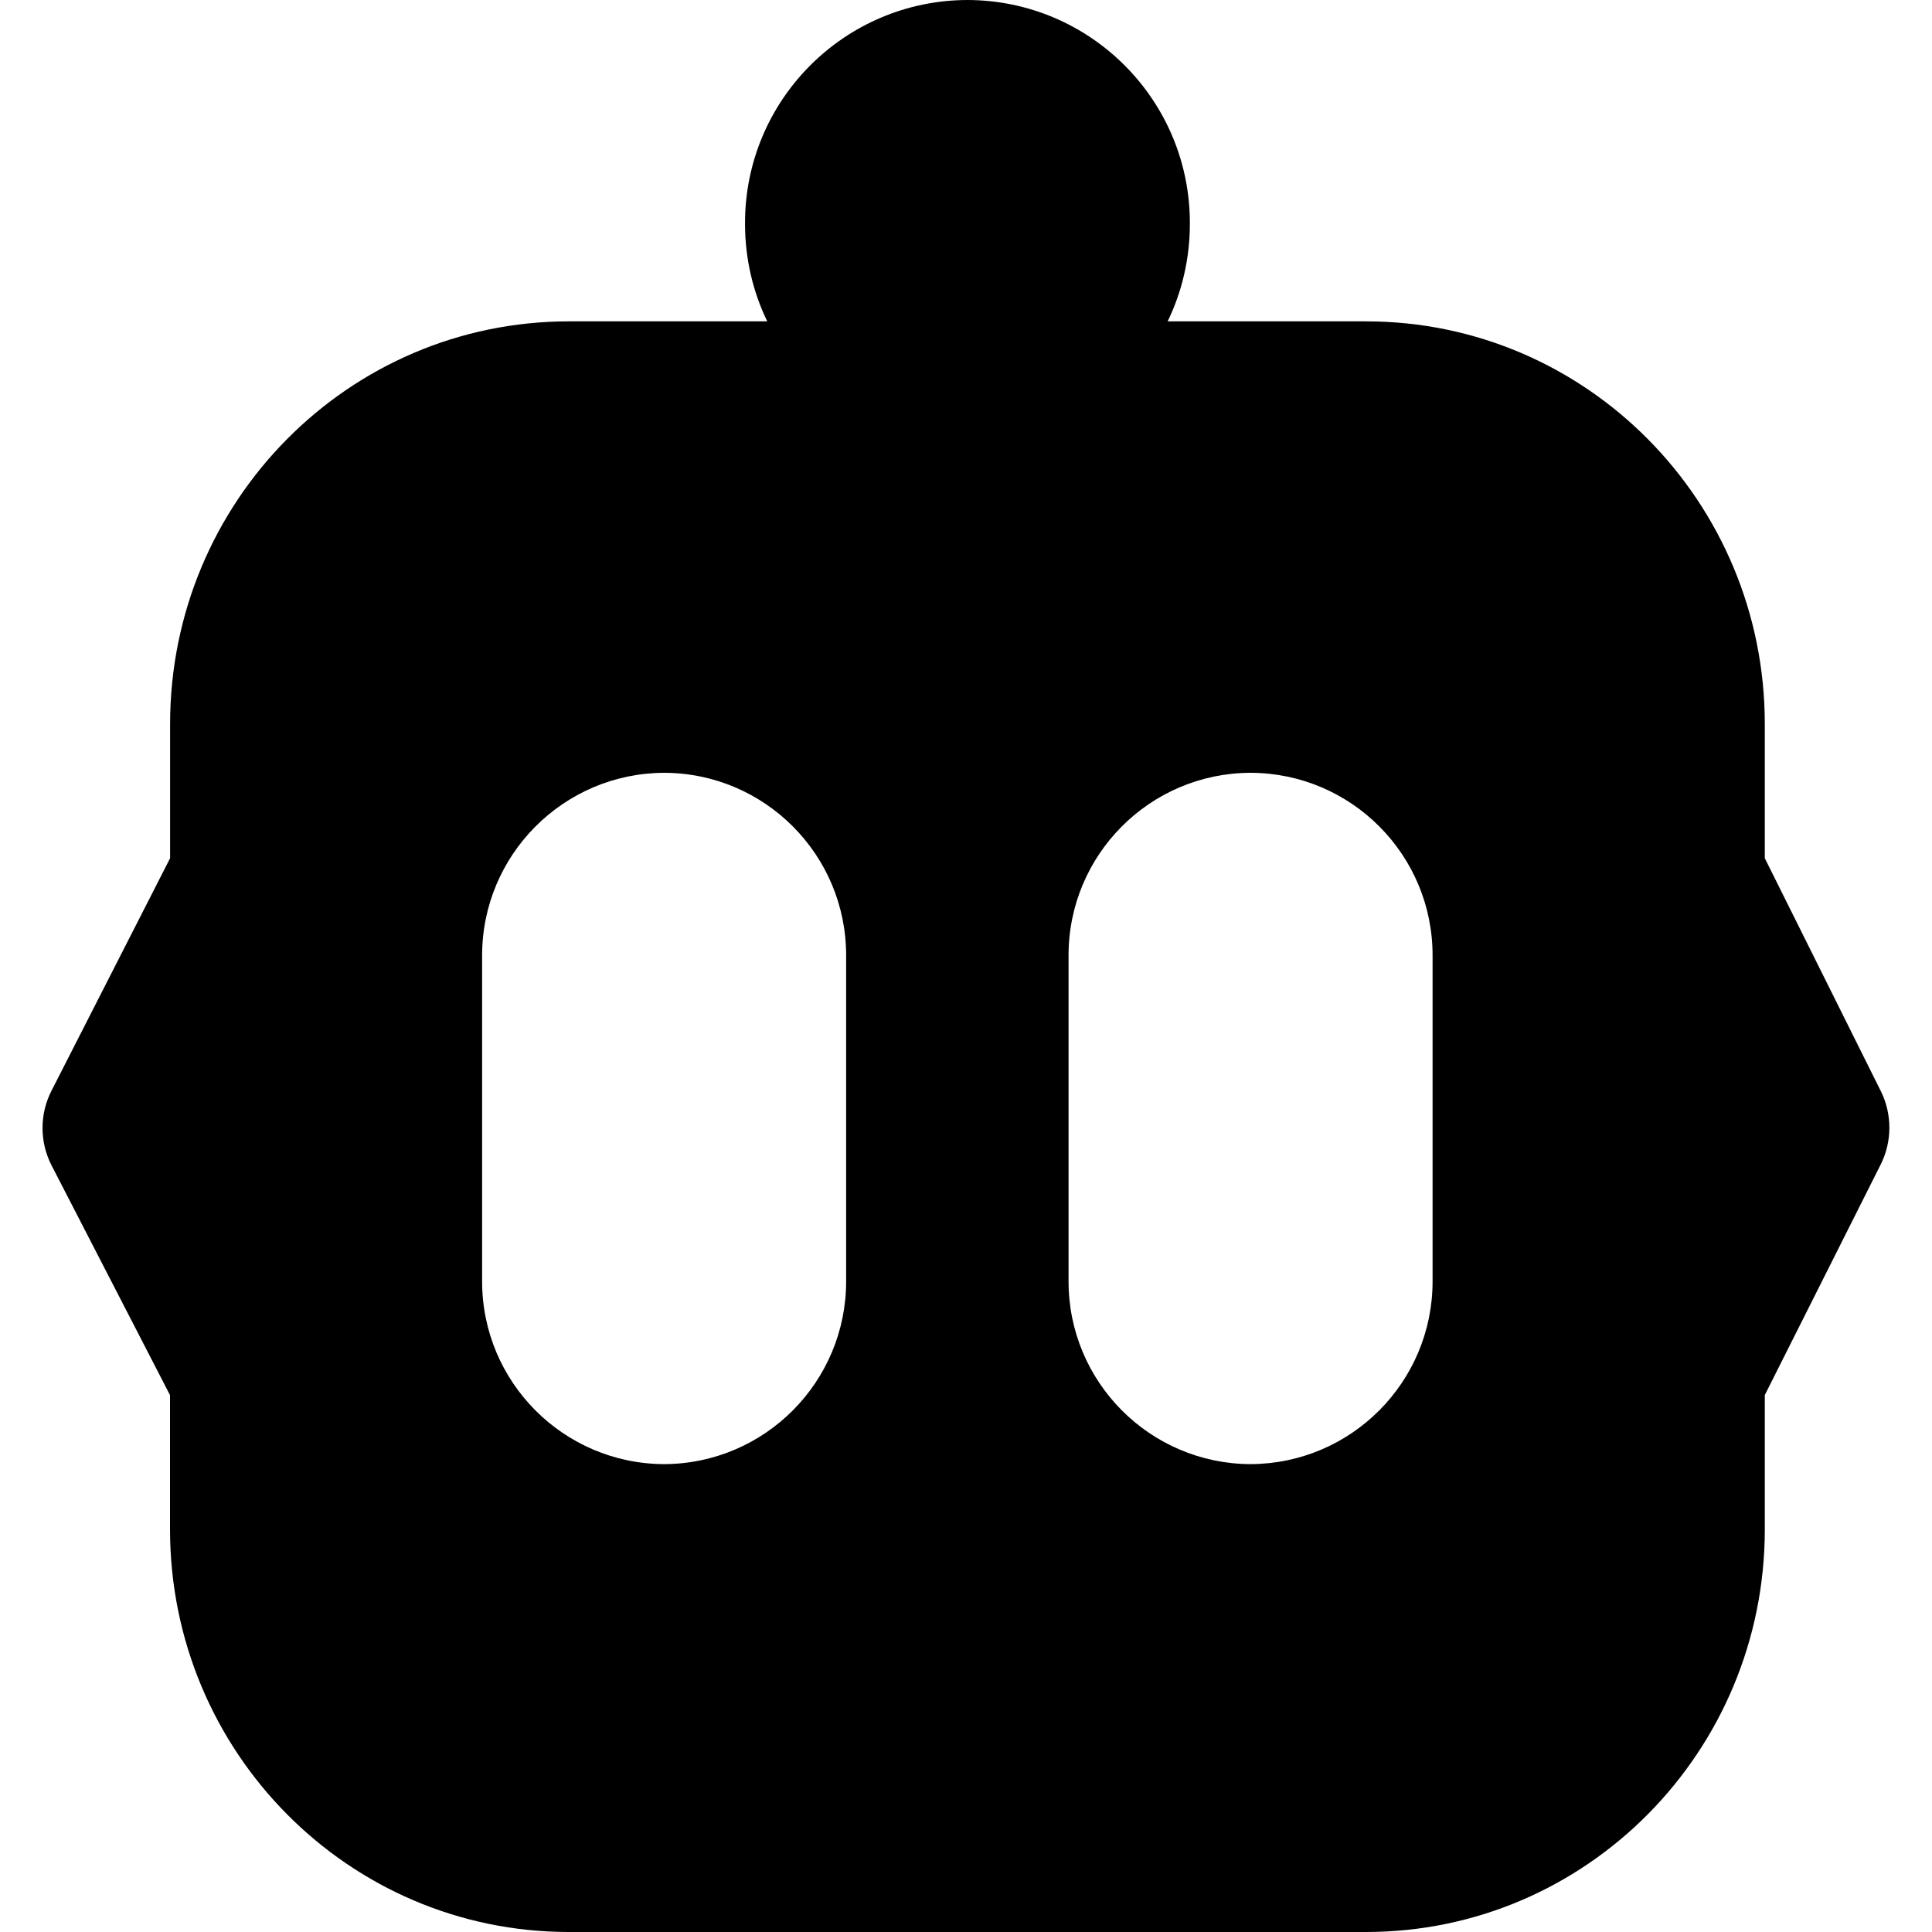
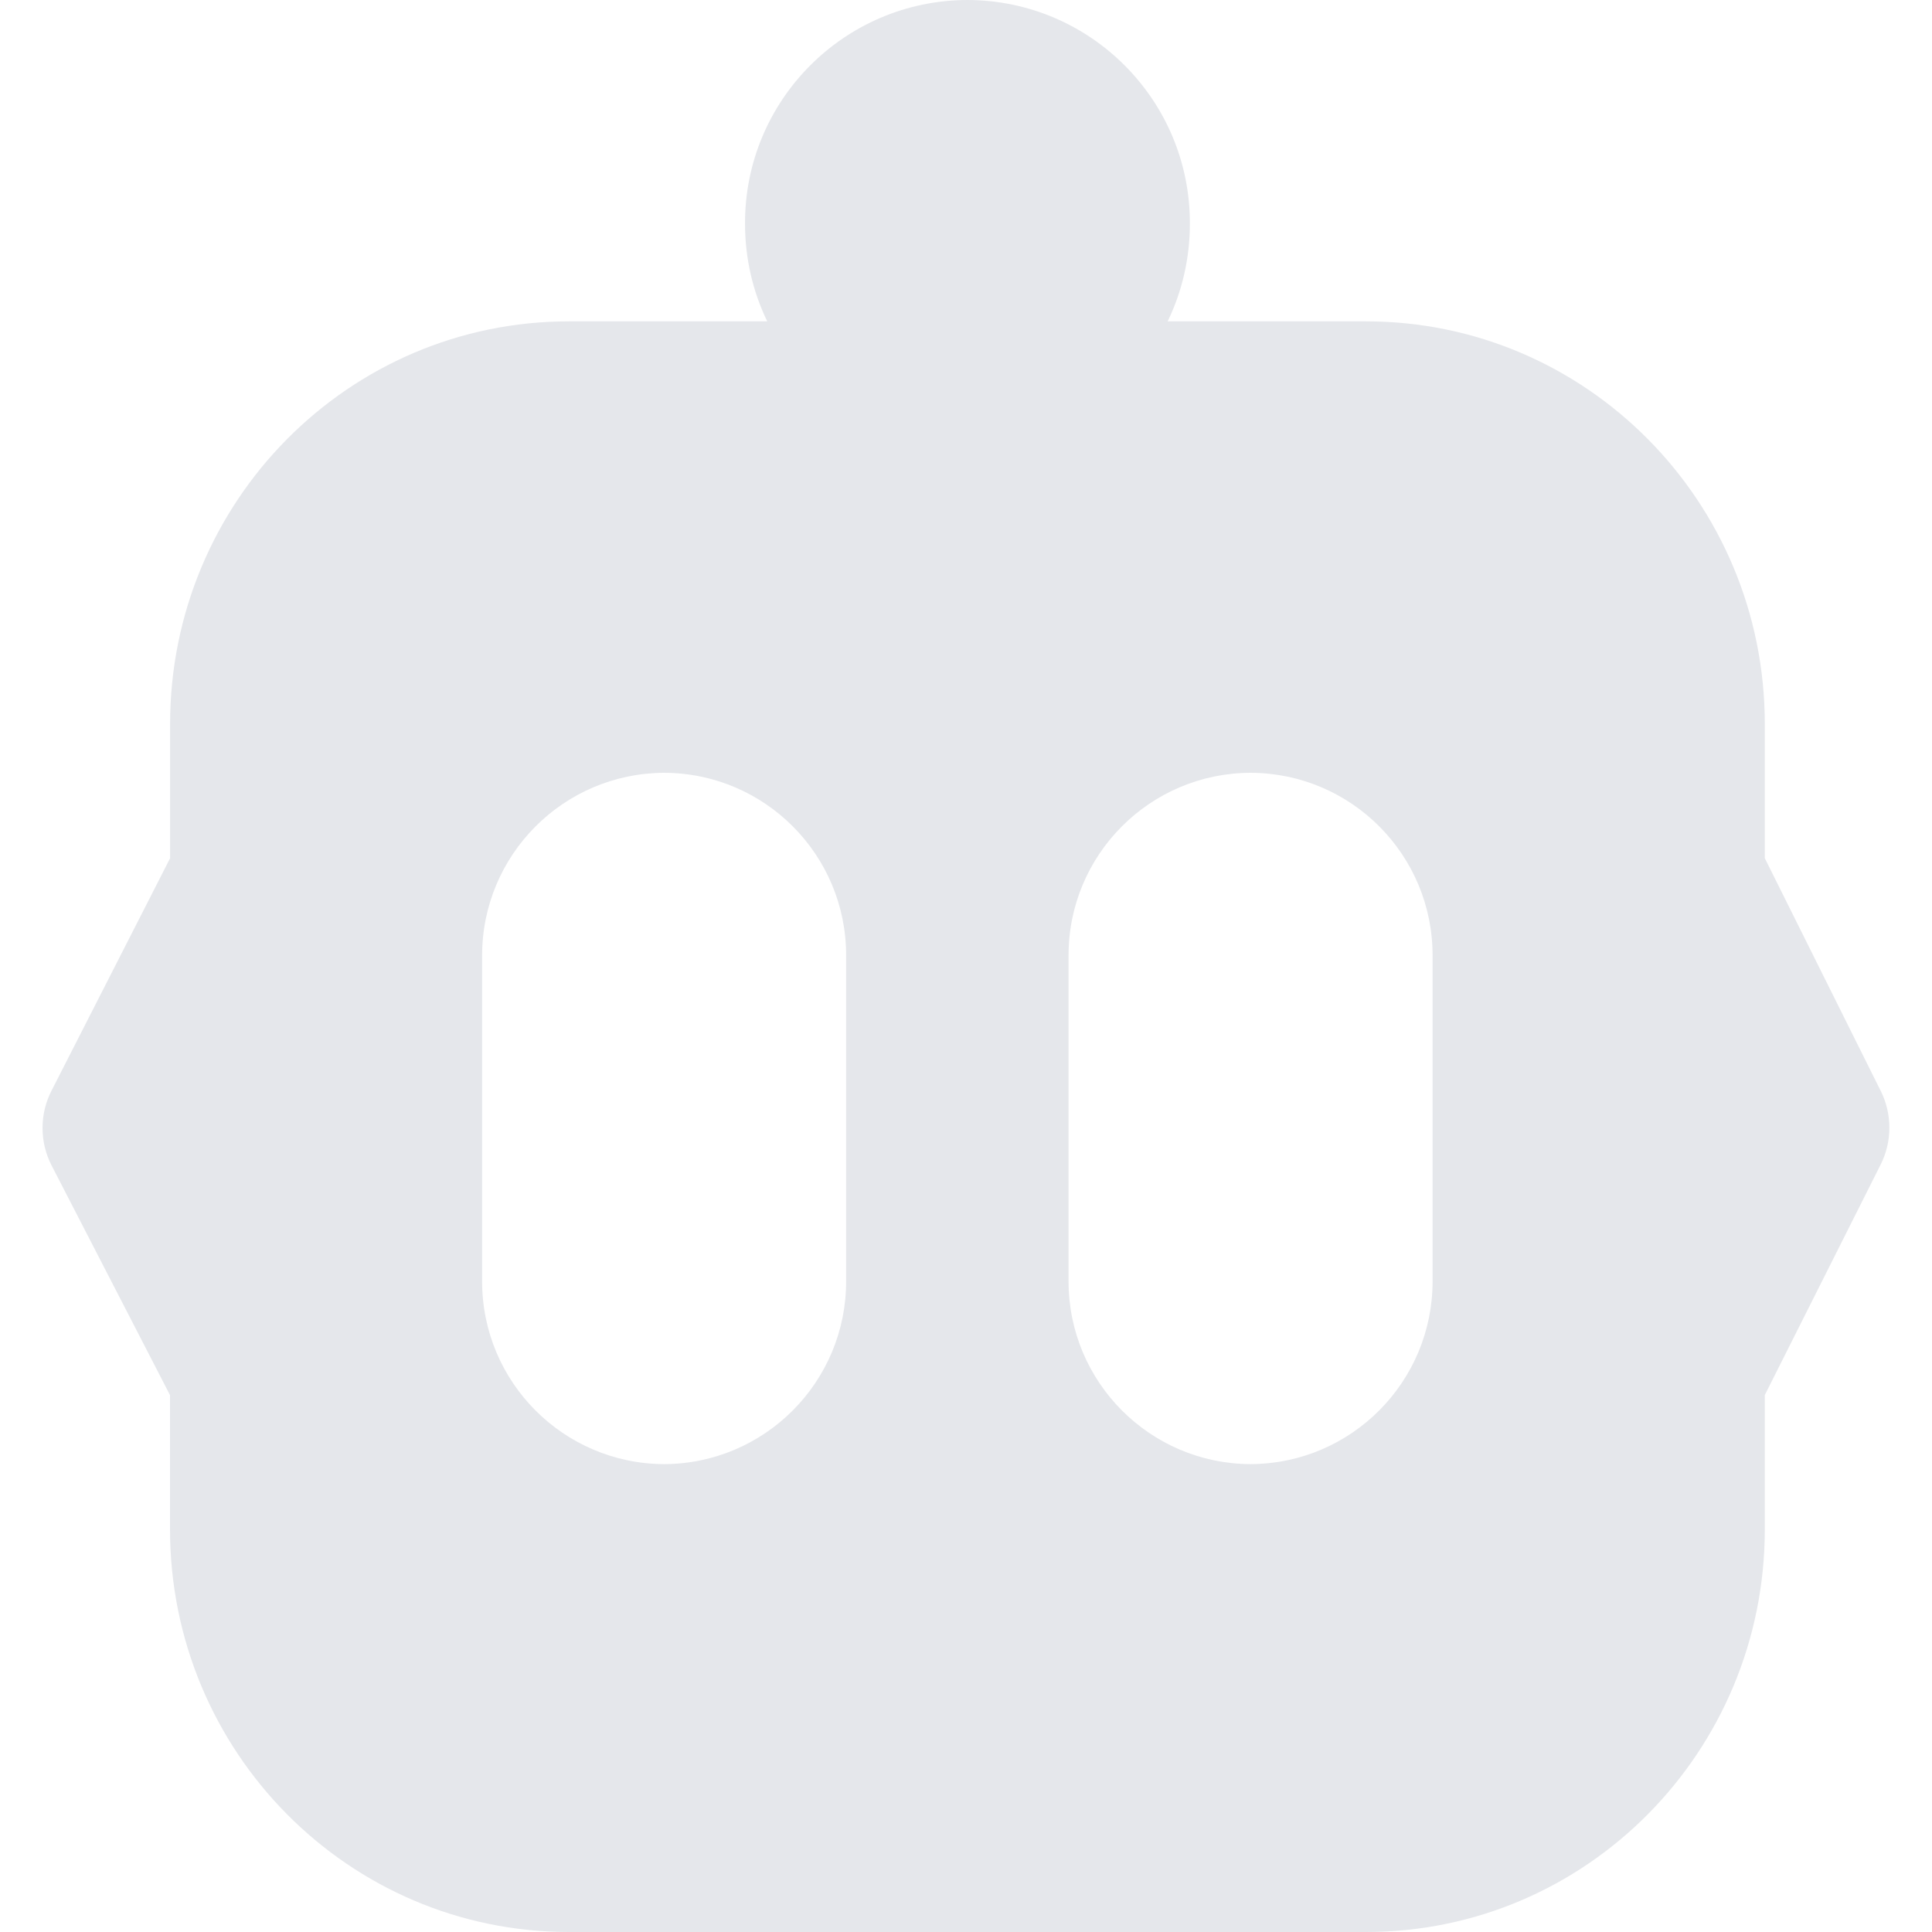
- <svg xmlns="http://www.w3.org/2000/svg" role="img" viewBox="0 0 24 24">
+ <svg xmlns="http://www.w3.org/2000/svg" fill="#E5E7EB" role="img" viewBox="0 0 24 24">
  <path d="m23.365 13.556-1.442-2.895V8.994c0-2.764-2.218-5.002-4.954-5.002h-2.464c.178-.367.276-.779.276-1.213A2.77 2.77 0 0 0 12.018 0a2.77 2.77 0 0 0-2.763 2.779c0 .434.098.846.276 1.213H7.067c-2.736 0-4.954 2.238-4.954 5.002v1.667L.64 13.549c-.149.29-.149.636 0 .927l1.472 2.855v1.667C2.113 21.762 4.33 24 7.067 24h9.902c2.736 0 4.954-2.238 4.954-5.002V17.33l1.44-2.865c.143-.286.143-.622.002-.91m-12.854 2.36a2.27 2.27 0 0 1-2.261 2.273 2.27 2.27 0 0 1-2.261-2.273v-4.042A2.27 2.27 0 0 1 8.249 9.6a2.267 2.267 0 0 1 2.262 2.274zm7.285 0a2.27 2.27 0 0 1-2.26 2.273 2.27 2.27 0 0 1-2.262-2.273v-4.042A2.267 2.267 0 0 1 15.535 9.6a2.267 2.267 0 0 1 2.261 2.274z" />
</svg>
